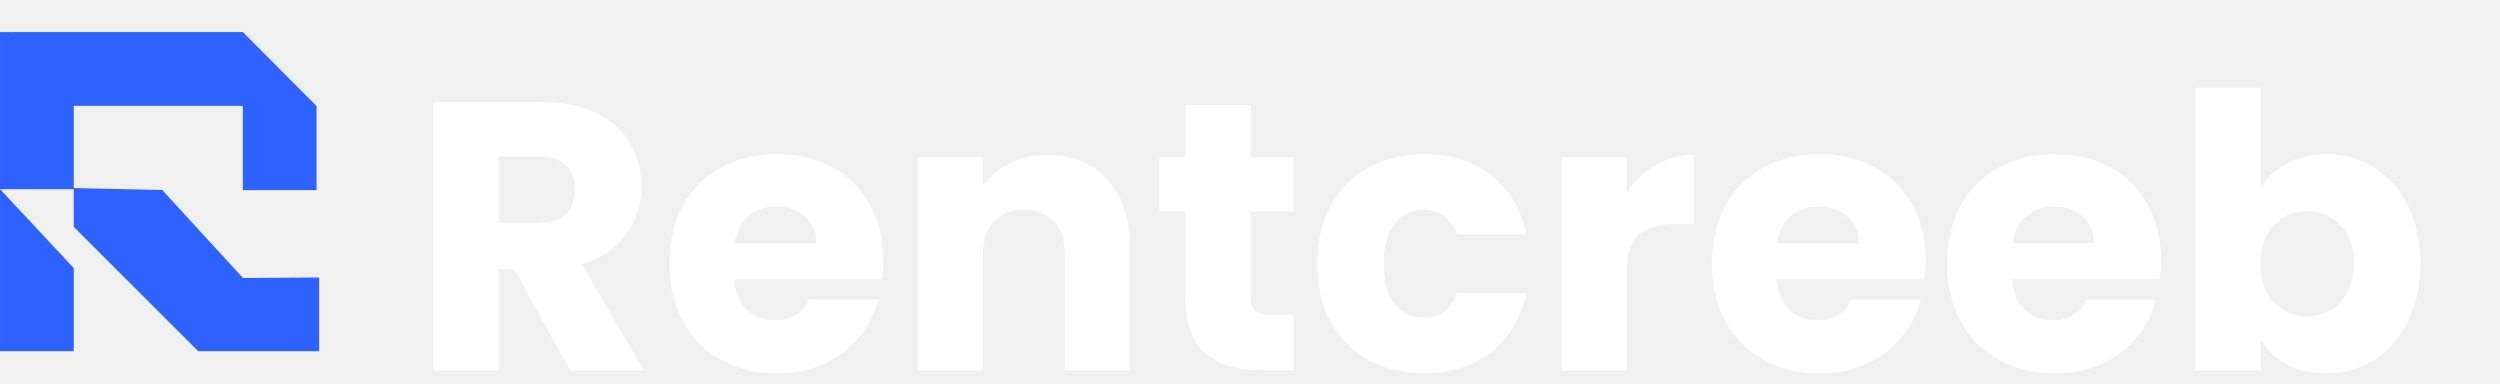
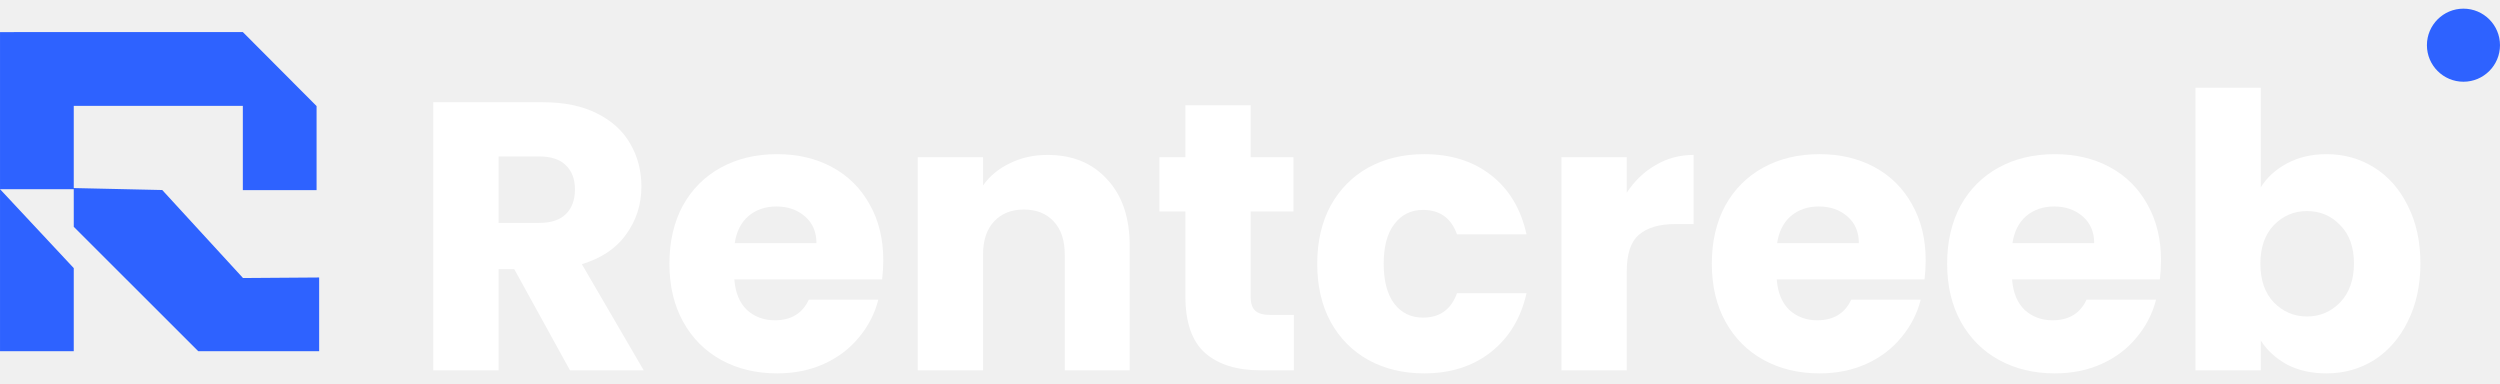
<svg xmlns="http://www.w3.org/2000/svg" viewBox="0 0 202 31" width="202" height="31">
  <g transform="translate(0.0014 2.5917)">
    <path d="M5.958 5.96V12.693L5.959 12.603L5.958 5.96ZM0 25.787V12.693L5.958 19.072V25.787H0Z" fill-rule="evenodd" clip-rule="evenodd" fill="#2E62FF" />
    <path d="M5.958 5.96H19.62V12.77H25.578V5.978L19.62 0L0 0.002V5.96V12.693H5.958L5.959 15.735L16.019 25.786L25.786 25.787V19.829L19.634 19.873L13.108 12.762L5.959 12.603L5.958 12.693V5.96Z" fill-rule="evenodd" clip-rule="evenodd" fill="#2E62FF" />
  </g>
  <g transform="translate(35.0083 7.087)">
    <path d="M11.047 22.835L6.542 14.657H5.277V22.835H0V1.173H8.856C10.564 1.173 12.014 1.471 13.207 2.067C14.421 2.664 15.326 3.487 15.923 4.536C16.519 5.565 16.817 6.717 16.817 7.992C16.817 9.432 16.406 10.718 15.583 11.849C14.781 12.981 13.588 13.783 12.004 14.256L17.003 22.835H11.047ZM5.277 10.924H8.548C9.514 10.924 10.235 10.687 10.708 10.214C11.201 9.741 11.448 9.072 11.448 8.208C11.448 7.385 11.201 6.737 10.708 6.264C10.235 5.791 9.514 5.554 8.548 5.554H5.277V10.924Z" fill="#FFFFFF" />
    <path d="M36.361 13.948C36.361 14.441 36.33 14.956 36.268 15.491H24.326C24.409 16.56 24.748 17.383 25.345 17.959C25.962 18.515 26.713 18.792 27.597 18.792C28.914 18.792 29.829 18.237 30.344 17.126H35.96C35.672 18.258 35.147 19.276 34.386 20.181C33.645 21.086 32.709 21.796 31.578 22.31C30.447 22.824 29.181 23.082 27.783 23.082C26.096 23.082 24.594 22.722 23.277 22.002C21.961 21.282 20.932 20.253 20.192 18.916C19.451 17.579 19.081 16.015 19.081 14.225C19.081 12.436 19.441 10.872 20.161 9.535C20.901 8.198 21.93 7.169 23.247 6.449C24.563 5.729 26.075 5.369 27.783 5.369C29.449 5.369 30.93 5.719 32.226 6.418C33.522 7.118 34.53 8.116 35.25 9.412C35.991 10.708 36.361 12.22 36.361 13.948ZM30.961 12.559C30.961 11.654 30.652 10.934 30.035 10.399C29.418 9.864 28.647 9.597 27.721 9.597C26.836 9.597 26.085 9.854 25.468 10.368C24.872 10.883 24.501 11.613 24.357 12.559H30.961Z" fill="#FFFFFF" />
    <path d="M49.636 5.431C51.652 5.431 53.257 6.089 54.45 7.406C55.664 8.702 56.271 10.492 56.271 12.775V22.835H51.025V13.485C51.025 12.333 50.727 11.438 50.13 10.8C49.533 10.162 48.731 9.844 47.723 9.844C46.715 9.844 45.913 10.162 45.316 10.8C44.72 11.438 44.421 12.333 44.421 13.485V22.835H39.145V5.616H44.421V7.9C44.956 7.138 45.676 6.542 46.581 6.11C47.487 5.657 48.505 5.431 49.636 5.431Z" fill="#FFFFFF" />
    <path d="M69.534 18.36V22.835H66.85C64.936 22.835 63.445 22.372 62.375 21.446C61.306 20.5 60.771 18.967 60.771 16.848V9.998H58.672V5.616H60.771V1.419H66.047V5.616H69.503V9.998H66.047V16.91C66.047 17.424 66.171 17.795 66.418 18.021C66.665 18.247 67.076 18.36 67.652 18.36H69.534Z" fill="#FFFFFF" />
    <path d="M71.424 14.225C71.424 12.436 71.784 10.872 72.504 9.535C73.245 8.198 74.263 7.169 75.559 6.449C76.876 5.729 78.378 5.369 80.064 5.369C82.225 5.369 84.025 5.935 85.465 7.066C86.925 8.198 87.882 9.792 88.334 11.849H82.718C82.245 10.533 81.33 9.874 79.972 9.874C79.005 9.874 78.234 10.255 77.658 11.016C77.082 11.757 76.794 12.826 76.794 14.225C76.794 15.624 77.082 16.704 77.658 17.465C78.234 18.206 79.005 18.576 79.972 18.576C81.33 18.576 82.245 17.918 82.718 16.602H88.334C87.882 18.617 86.925 20.201 85.465 21.354C84.004 22.506 82.204 23.082 80.064 23.082C78.378 23.082 76.876 22.722 75.559 22.002C74.263 21.282 73.245 20.253 72.504 18.916C71.784 17.579 71.424 16.015 71.424 14.225Z" fill="#FFFFFF" />
    <path d="M96.433 8.486C97.051 7.54 97.822 6.799 98.748 6.264C99.674 5.709 100.702 5.431 101.834 5.431V11.016H100.383C99.067 11.016 98.079 11.304 97.421 11.88C96.763 12.436 96.433 13.423 96.433 14.843V22.835H91.157V5.616H96.433V8.486Z" fill="#FFFFFF" />
    <path d="M120.587 13.948C120.587 14.441 120.556 14.956 120.494 15.491H108.552C108.635 16.56 108.974 17.383 109.571 17.959C110.188 18.515 110.939 18.792 111.823 18.792C113.14 18.792 114.055 18.237 114.57 17.126H120.186C119.898 18.258 119.373 19.276 118.612 20.181C117.871 21.086 116.935 21.796 115.804 22.31C114.673 22.824 113.407 23.082 112.008 23.082C110.322 23.082 108.82 22.722 107.503 22.002C106.187 21.282 105.158 20.253 104.417 18.916C103.677 17.579 103.307 16.015 103.307 14.225C103.307 12.436 103.667 10.872 104.387 9.535C105.127 8.198 106.156 7.169 107.472 6.449C108.789 5.729 110.301 5.369 112.008 5.369C113.675 5.369 115.156 5.719 116.452 6.418C117.748 7.118 118.756 8.116 119.476 9.412C120.217 10.708 120.587 12.22 120.587 13.948ZM115.187 12.559C115.187 11.654 114.878 10.934 114.261 10.399C113.644 9.864 112.873 9.597 111.947 9.597C111.062 9.597 110.311 9.854 109.694 10.368C109.098 10.883 108.727 11.613 108.583 12.559H115.187Z" fill="#FFFFFF" />
    <path d="M139.602 13.948C139.602 14.441 139.571 14.956 139.509 15.491H127.567C127.65 16.56 127.989 17.383 128.586 17.959C129.203 18.515 129.954 18.792 130.838 18.792C132.155 18.792 133.07 18.237 133.585 17.126H139.201C138.913 18.258 138.388 19.276 137.627 20.181C136.886 21.086 135.95 21.796 134.819 22.31C133.687 22.824 132.422 23.082 131.023 23.082C129.336 23.082 127.835 22.722 126.518 22.002C125.202 21.282 124.173 20.253 123.432 18.916C122.692 17.579 122.321 16.015 122.321 14.225C122.321 12.436 122.682 10.872 123.402 9.535C124.142 8.198 125.171 7.169 126.487 6.449C127.804 5.729 129.316 5.369 131.023 5.369C132.69 5.369 134.171 5.719 135.467 6.418C136.763 7.118 137.771 8.116 138.491 9.412C139.232 10.708 139.602 12.22 139.602 13.948ZM134.202 12.559C134.202 11.654 133.893 10.934 133.276 10.399C132.659 9.864 131.887 9.597 130.962 9.597C130.077 9.597 129.326 9.854 128.709 10.368C128.112 10.883 127.742 11.613 127.598 12.559H134.202Z" fill="#FFFFFF" />
    <path d="M147.662 8.054C148.156 7.252 148.866 6.604 149.791 6.11C150.717 5.616 151.777 5.369 152.97 5.369C154.389 5.369 155.675 5.729 156.827 6.449C157.979 7.169 158.884 8.198 159.542 9.535C160.221 10.872 160.561 12.425 160.561 14.195C160.561 15.964 160.221 17.527 159.542 18.885C158.884 20.222 157.979 21.261 156.827 22.002C155.675 22.722 154.389 23.082 152.97 23.082C151.756 23.082 150.697 22.845 149.791 22.372C148.886 21.878 148.176 21.23 147.662 20.428V22.835H142.386V0H147.662V8.054ZM155.191 14.195C155.191 12.878 154.821 11.849 154.081 11.109C153.361 10.348 152.466 9.967 151.396 9.967C150.347 9.967 149.452 10.348 148.711 11.109C147.991 11.87 147.631 12.909 147.631 14.225C147.631 15.542 147.991 16.581 148.711 17.342C149.452 18.103 150.347 18.484 151.396 18.484C152.445 18.484 153.34 18.103 154.081 17.342C154.821 16.56 155.191 15.511 155.191 14.195Z" fill="#FFFFFF" />
  </g>
  <g transform="translate(196.095 0.6998)">
-     <path d="Vector" fill="#2E62FF" />
+     <path d="M2.952 5.904C4.582 5.904 5.904 4.582 5.904 2.952C5.904 1.322 4.582 0 2.952 0C1.322 0 0 1.322 0 2.952C0 4.582 1.322 5.904 2.952 5.904Z" fill="#2E62FF" />
  </g>
</svg>
